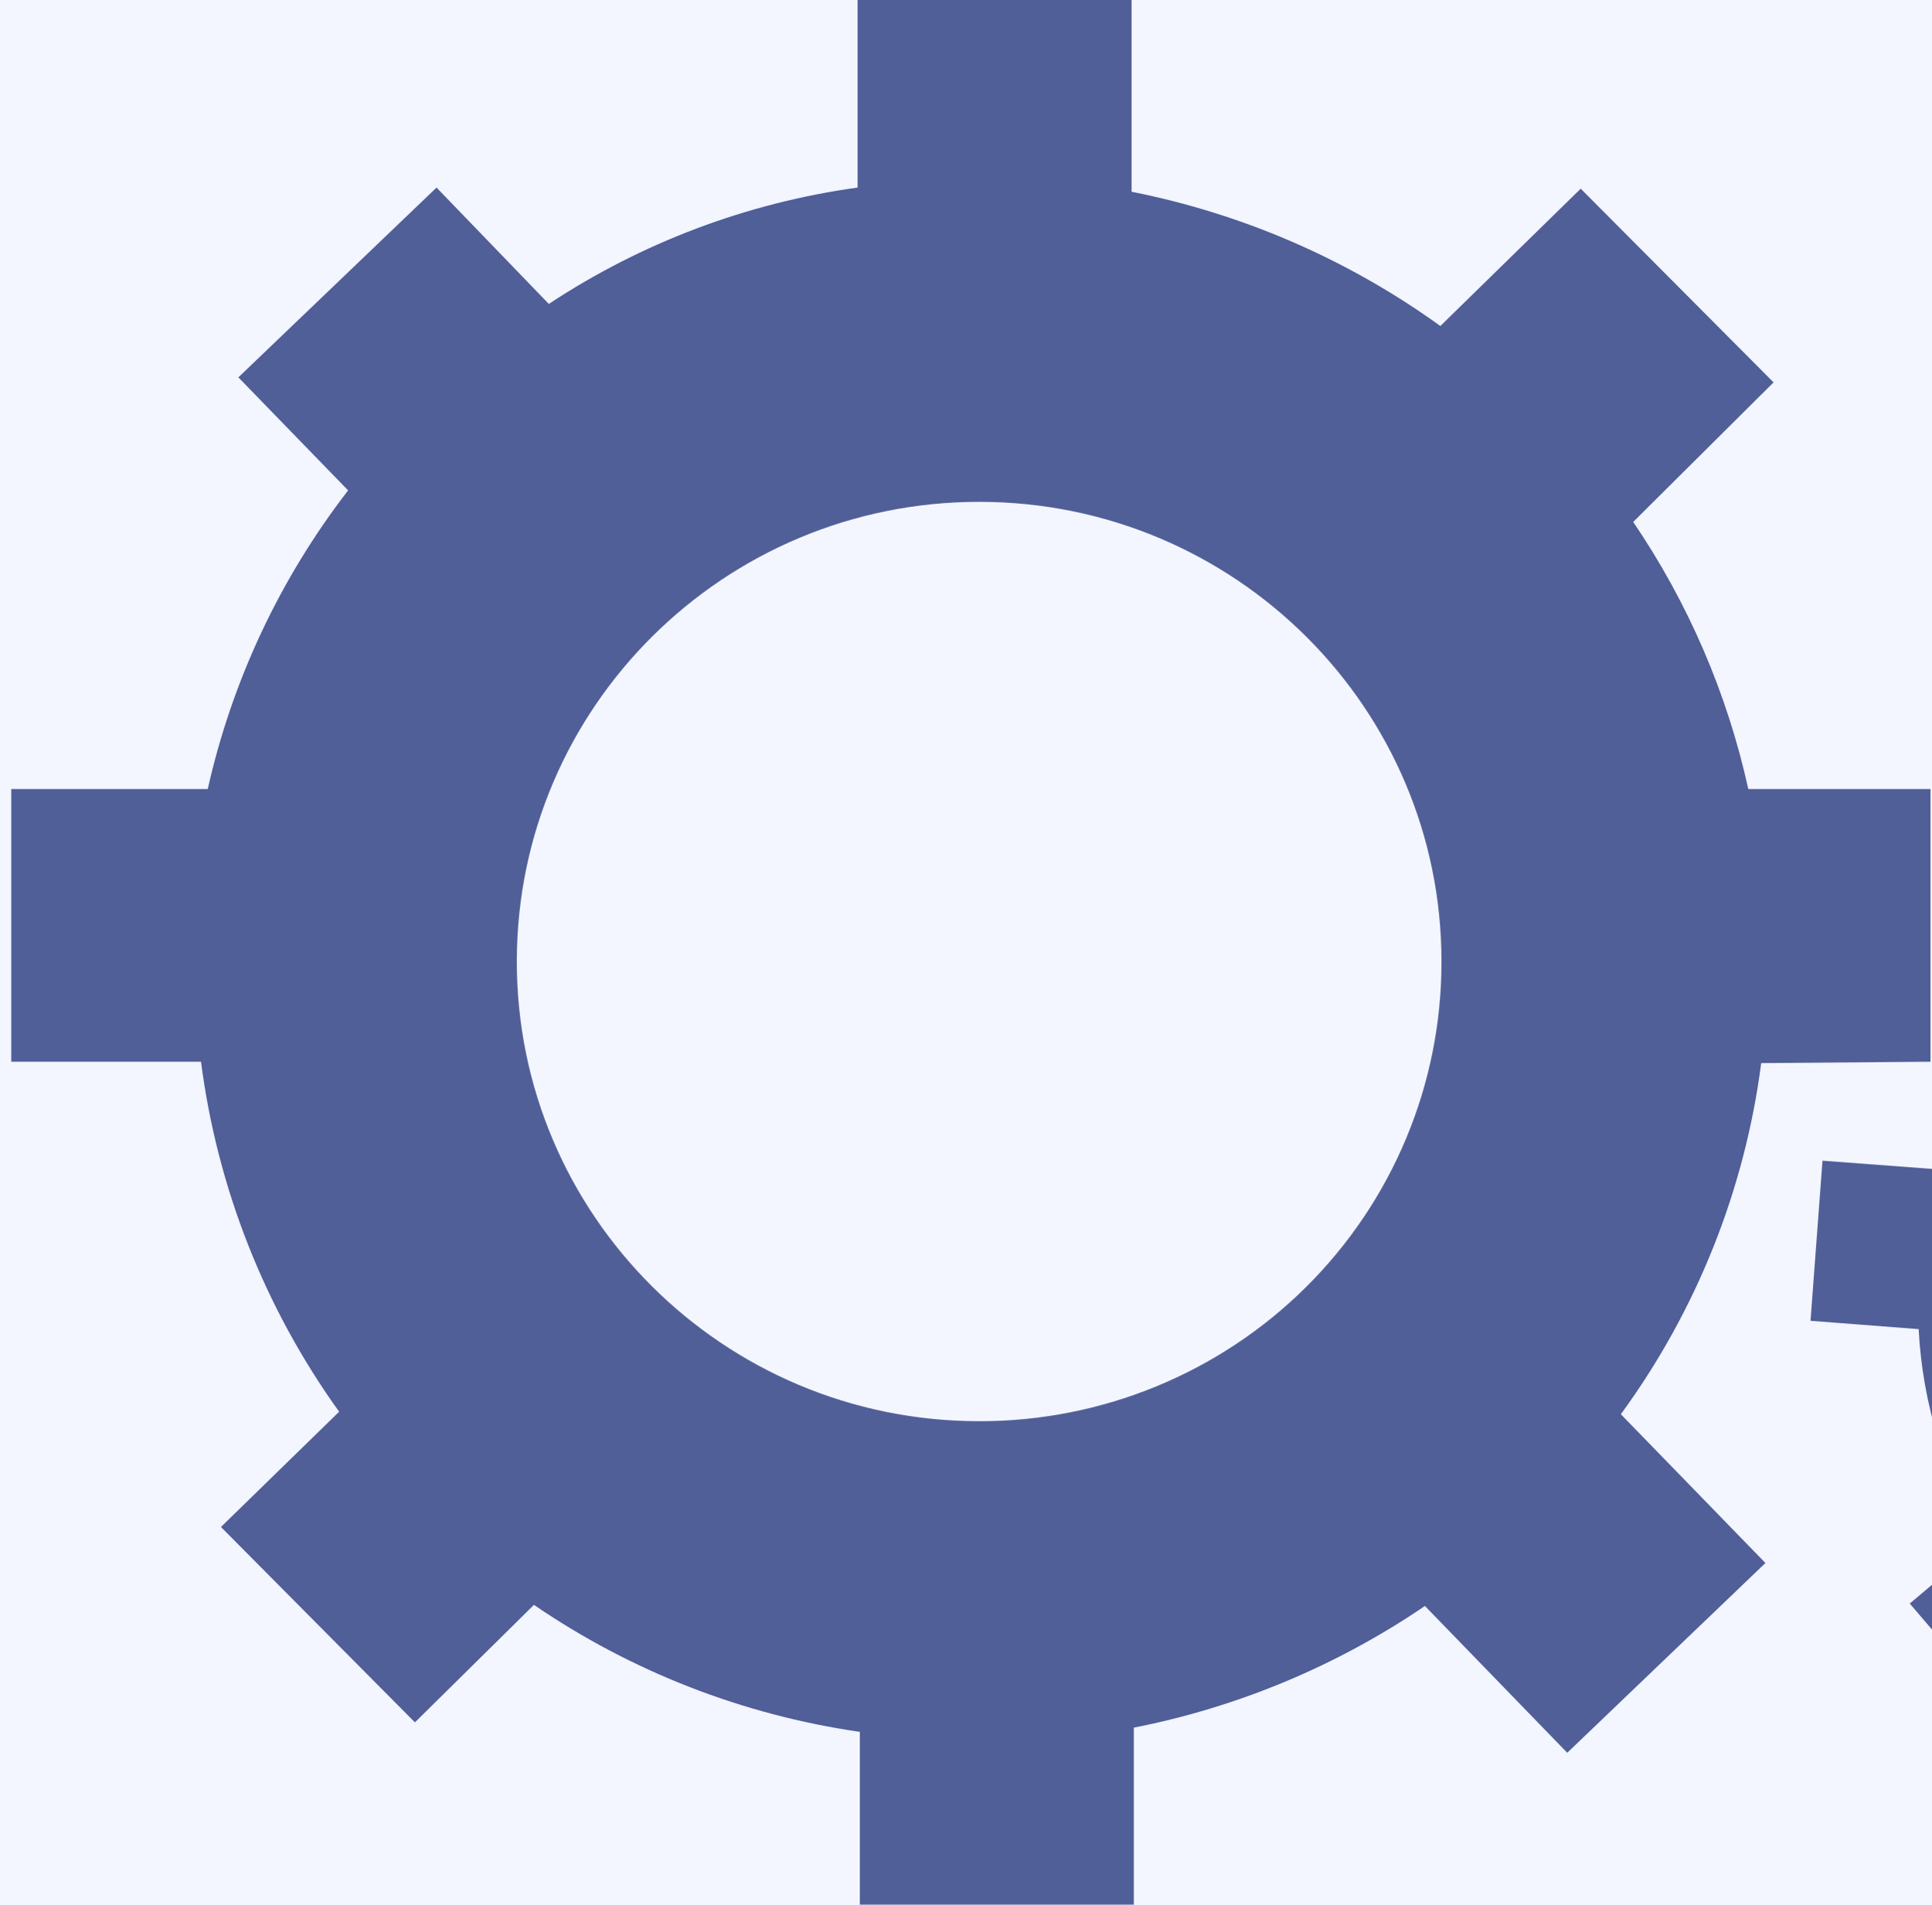
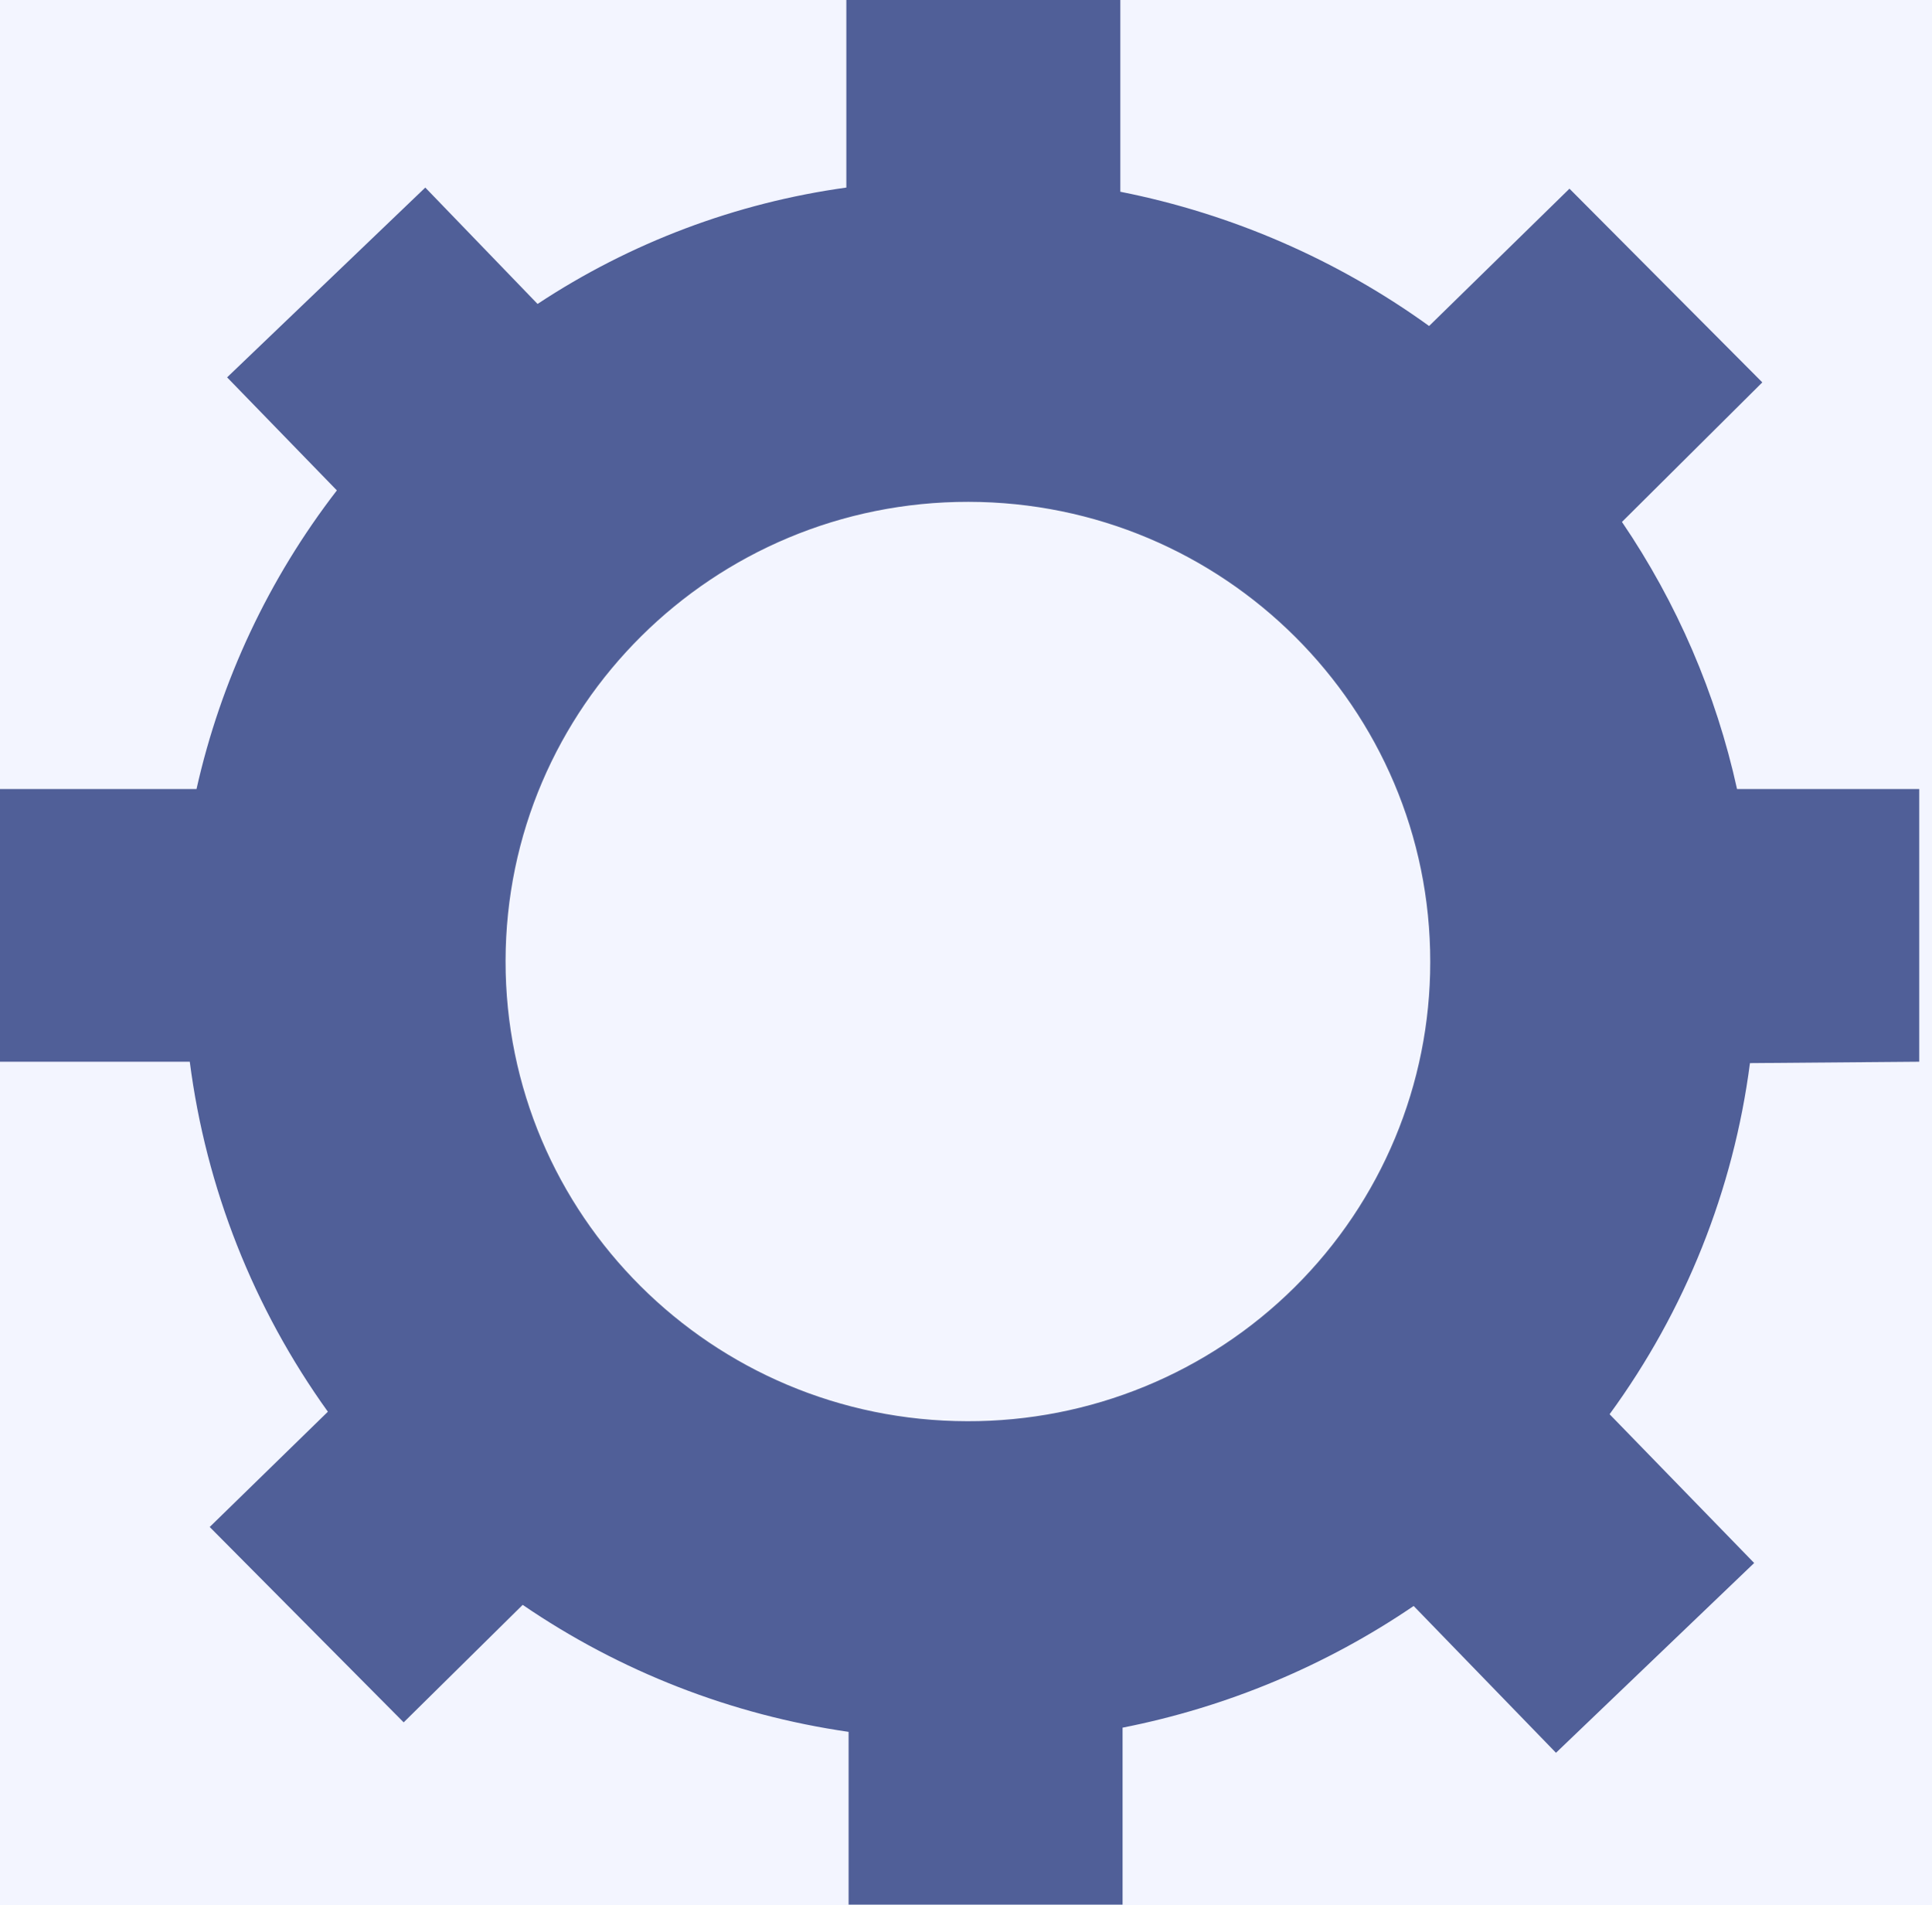
<svg xmlns="http://www.w3.org/2000/svg" width="145" height="143" viewBox="0 0 145 143" fill="none">
  <rect width="145" height="143" fill="#F0F0F0" />
  <g id="Landing Page - 2" clip-path="url(#clip0_0_88)">
-     <rect width="1440" height="4628" transform="translate(-1215 -245)" fill="white" />
+     <rect width="1440" height="4628" transform="translate(-1117 -262)" fill="white" />
    <g id="Hero">
      <g id="designer_1">
-         <path id="Path" opacity="0.5" d="M-479.365 -207.306C-599.303 -106.783 -617.889 83.298 -699.119 223.527C-727.396 272.322 -763.933 315.992 -782.996 370.123C-826.762 494.026 -766.528 634.572 -685.907 732.981C-647.464 779.927 -602.56 822.936 -548.23 842.723C-506.45 857.94 -461.652 858.574 -417.675 858.971L352.789 866.896C438.811 867.768 534.391 864.624 596.239 798.208C638.866 752.478 656.182 685.692 670.876 621.944C688.933 543.613 705.296 458.546 677.204 383.94C645.115 298.582 563.965 250.21 513.554 176.555C431.741 57.222 433.621 -123.269 329.437 -218.534C280.799 -262.996 216.621 -280.432 154.083 -289.15C36.184 -305.609 -75.494 -274.541 -191.275 -278.873C-290.244 -282.572 -397.261 -276.126 -479.365 -207.306Z" fill="#E7ECFF" />
+         <path id="Path" opacity="0.5" d="M-381.365 -224.306C-501.303 -123.783 -519.889 66.298 -601.119 206.527C-629.396 255.322 -665.933 298.992 -684.996 353.123C-728.762 477.026 -668.528 617.572 -587.907 715.981C-549.464 762.927 -504.56 805.936 -450.23 825.723C-408.45 840.94 -363.652 841.574 -319.675 841.971L450.789 849.896C536.811 850.768 632.391 847.624 694.239 781.208C736.866 735.478 754.182 668.692 768.876 604.944C786.933 526.613 803.296 441.546 775.204 366.94C743.115 281.582 661.965 233.21 611.554 159.555C529.741 40.222 531.621 -140.269 427.437 -235.534C378.799 -279.996 314.621 -297.432 252.083 -306.15C134.184 -322.609 22.506 -291.541 -93.275 -295.873C-192.244 -299.572 -299.261 -293.126 -381.365 -224.306Z" fill="#E7ECFF" />
        <g id="Group">
-           <path id="Shape" fill-rule="evenodd" clip-rule="evenodd" d="M144.945 59.241V79.715L132.235 79.819C130.999 89.346 127.375 98.41 121.697 106.181L132.552 117.351L117.672 131.6L106.986 120.578C100.397 125.062 92.962 128.17 85.129 129.714V143H64.559V130.029C55.774 128.76 47.402 125.497 40.089 120.494L31.153 129.316L16.589 114.647L25.462 105.993C19.876 98.219 16.313 89.191 15.092 79.715H0.845V59.241H15.598C17.427 51.093 21.024 43.441 26.137 36.819L17.896 28.332L32.776 14.082L41.206 22.82C48.176 18.214 56.1 15.228 64.39 14.082V0H84.961V14.396C93.33 16.055 101.239 19.493 108.145 24.476L118.683 14.166L133.163 28.709L122.625 39.187C126.756 45.267 129.689 52.072 131.266 59.241H144.945ZM38.803 72.15C38.78 91.211 54.303 106.682 73.474 106.705C82.686 106.733 91.529 103.113 98.051 96.644C104.572 90.176 108.235 81.392 108.229 72.233C108.253 53.172 92.73 37.701 73.558 37.678C54.387 37.655 38.827 53.088 38.803 72.15Z" fill="#505F98" />
-           <path id="Shape_2" fill-rule="evenodd" clip-rule="evenodd" d="M220.997 93.354L220.079 105.396L212.566 104.938C211.44 110.475 208.935 115.641 205.283 119.958L211.147 127.021L201.798 134.729L196.039 127.792C191.984 130.13 187.498 131.625 182.85 132.188L182.245 140L170.204 139.104L170.788 131.479C165.703 130.344 160.947 128.056 156.89 124.792L151.256 129.583L143.388 120.396L148.96 115.688C146.032 110.876 144.346 105.414 144.056 99.792L135.938 99.167L136.836 87.146L145.454 87.792C146.878 83.085 149.305 78.743 152.57 75.062L148.125 69.708L157.474 62L162.003 67.5C166.274 65.095 171.029 63.672 175.922 63.333L176.548 55L188.589 55.896L187.942 64.375C192.749 65.714 197.207 68.081 201.005 71.312L207.621 65.708L215.467 74.896L208.789 80.583C210.956 84.339 212.373 88.477 212.963 92.771L220.997 93.354ZM158.3 96.243C157.445 107.436 165.837 117.203 177.049 118.062C182.443 118.487 187.784 116.747 191.889 113.228C195.994 109.708 198.524 104.7 198.919 99.312C199.761 88.119 191.358 78.361 180.146 77.514C168.934 76.666 159.155 85.05 158.3 96.243Z" fill="#505F98" />
+           <path id="Shape" fill-rule="evenodd" clip-rule="evenodd" d="M144.1 59.241V79.715L131.391 79.819C130.154 89.346 126.531 98.41 120.852 106.181L131.707 117.351L116.827 131.6L106.141 120.578C99.552 125.062 92.117 128.17 84.285 129.714V143H63.714V130.029C54.93 128.76 46.557 125.497 39.244 120.494L30.308 129.316L15.744 114.647L24.617 105.993C19.031 98.219 15.468 89.191 14.248 79.715H0V59.241H14.754C16.582 51.093 20.179 43.441 25.292 36.819L17.051 28.332L31.931 14.082L40.361 22.82C47.332 18.214 55.256 15.228 63.545 14.082V0H84.116V14.396C92.485 16.055 100.394 19.493 107.3 24.476L117.839 14.166L132.318 28.709L121.78 39.187C125.912 45.267 128.844 52.072 130.421 59.241H144.1ZM37.959 72.15C37.935 91.211 53.458 106.682 72.629 106.705C81.841 106.733 90.685 103.113 97.206 96.644C103.728 90.176 107.39 81.392 107.385 72.233C107.408 53.172 91.885 37.701 72.714 37.678C53.542 37.655 37.982 53.088 37.959 72.15Z" fill="#505F98" />
        </g>
      </g>
    </g>
  </g>
  <defs>
    <clipPath id="clip0_0_88">
-       <rect width="1440" height="4628" fill="white" transform="translate(-1215 -245)" />
+       <rect width="1440" height="4628" fill="white" transform="translate(-1117 -262)" />
    </clipPath>
  </defs>
</svg>
